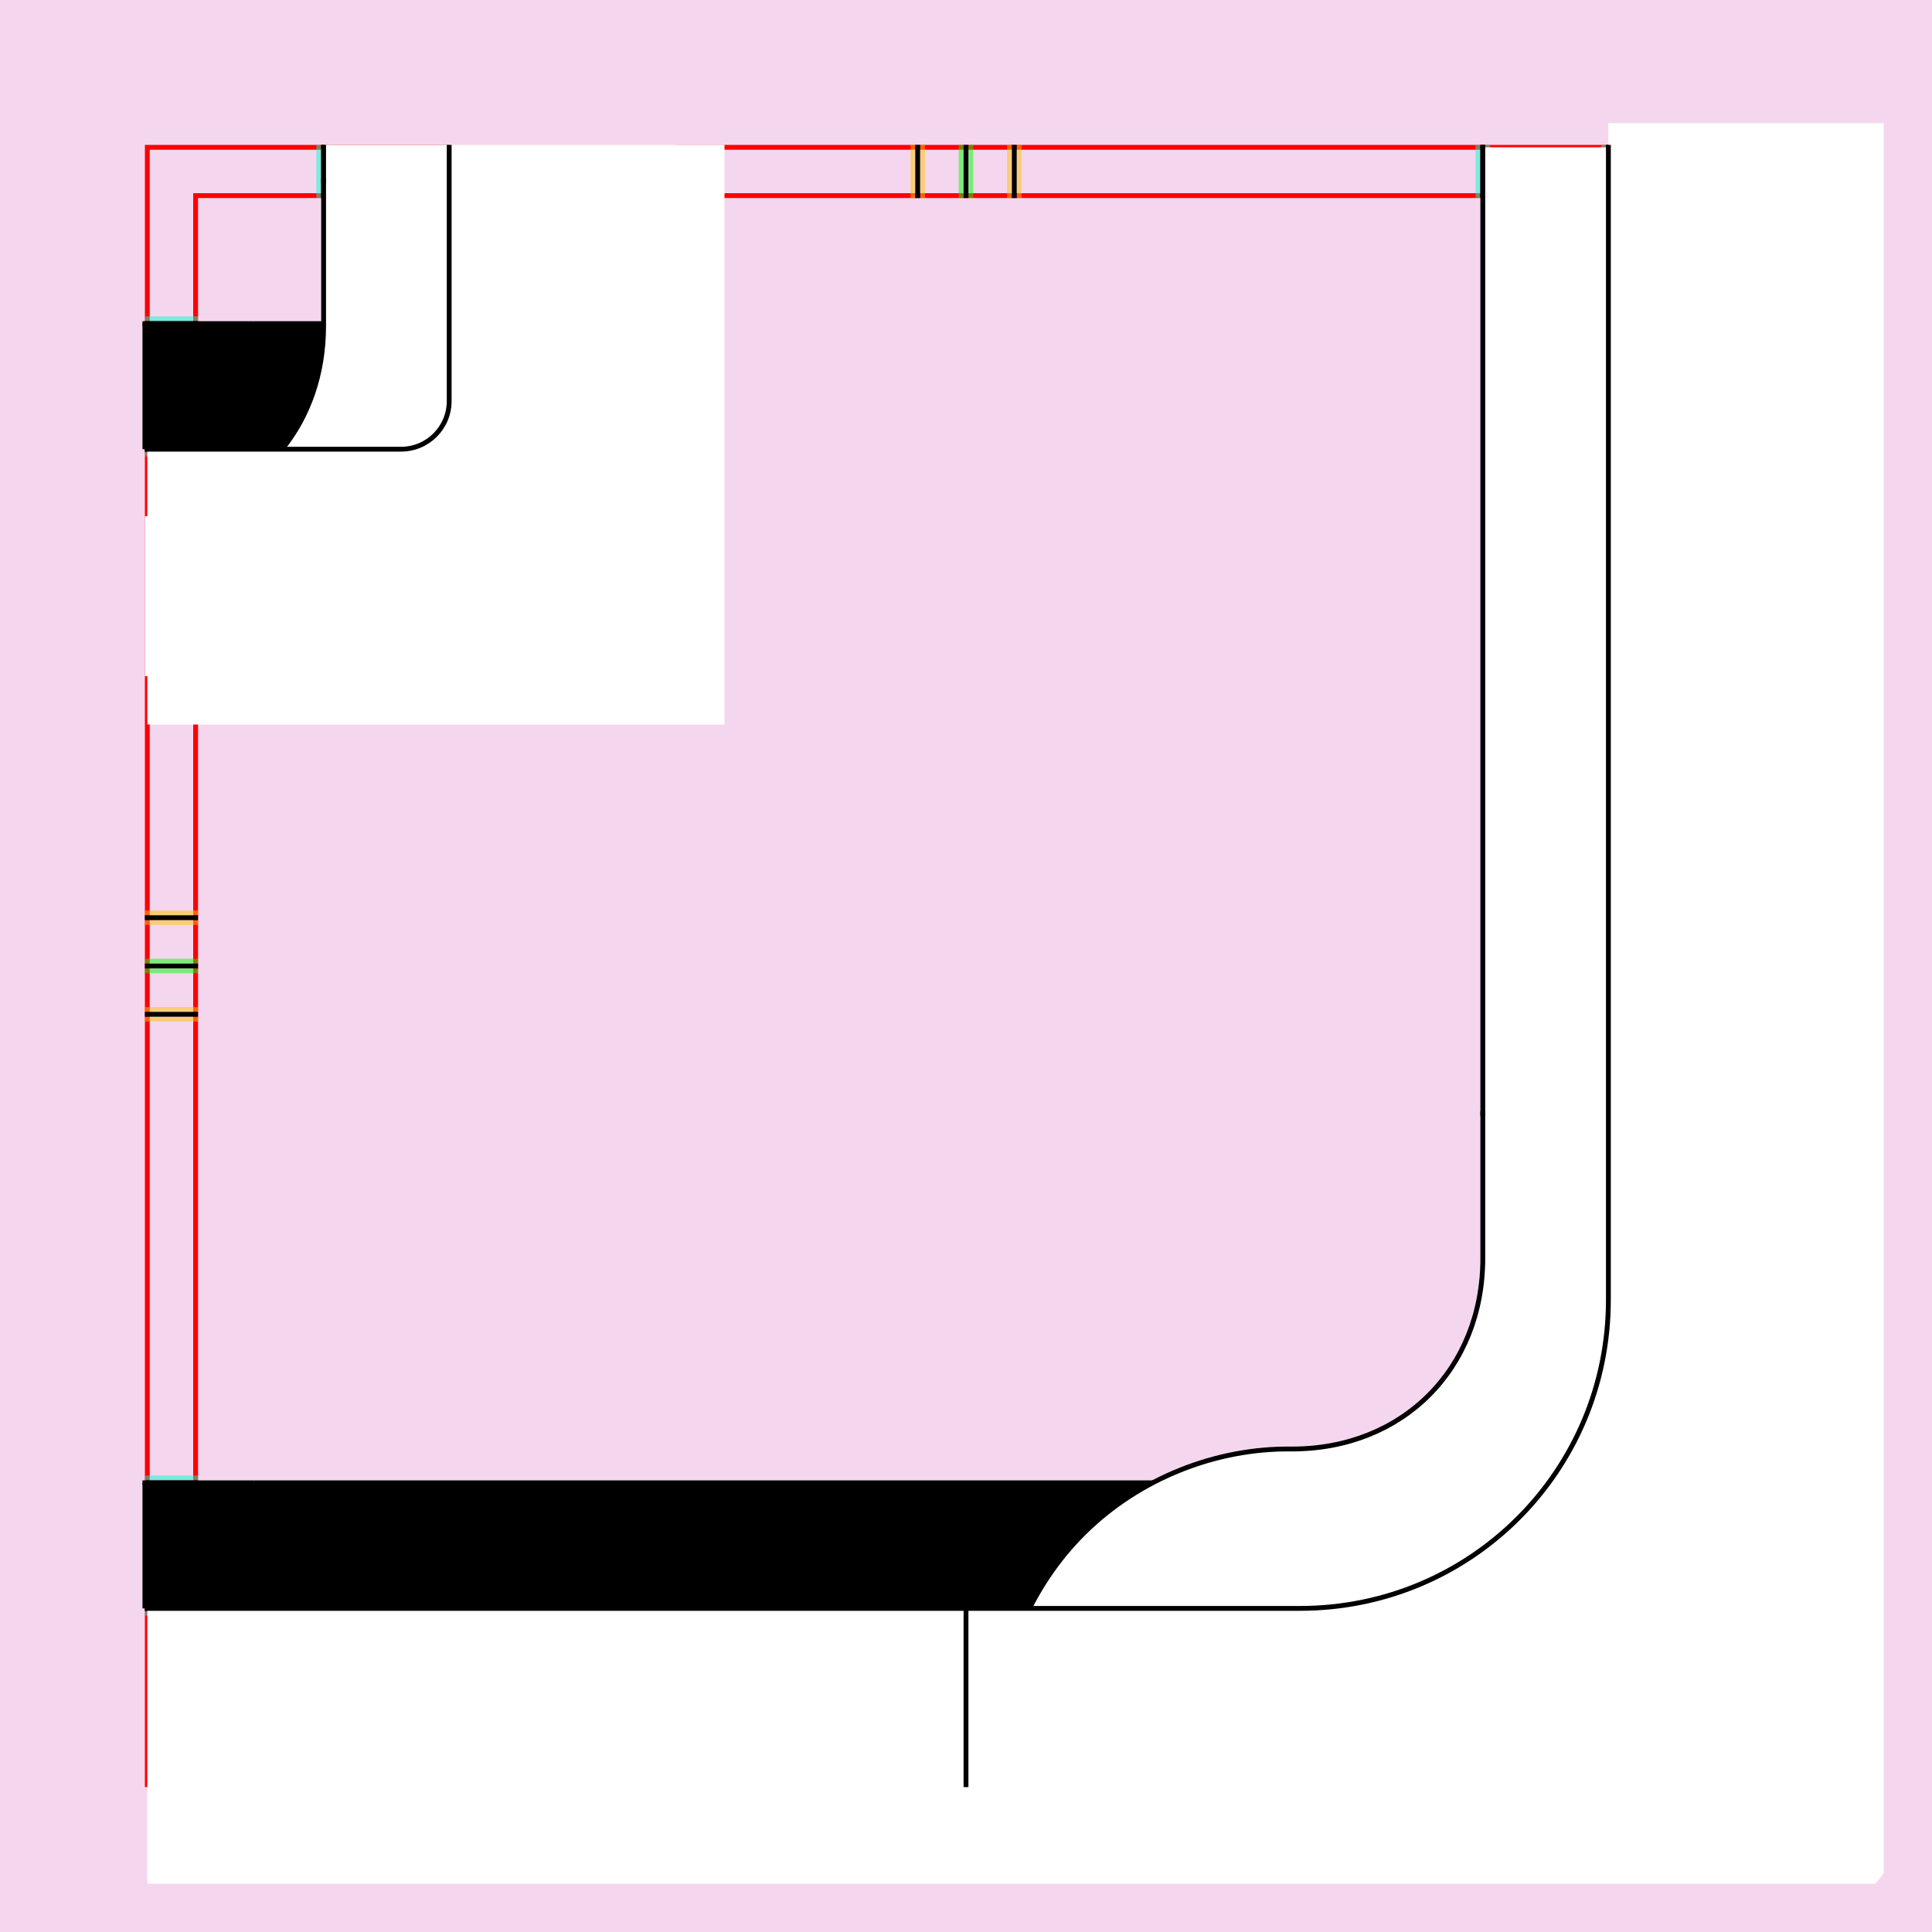
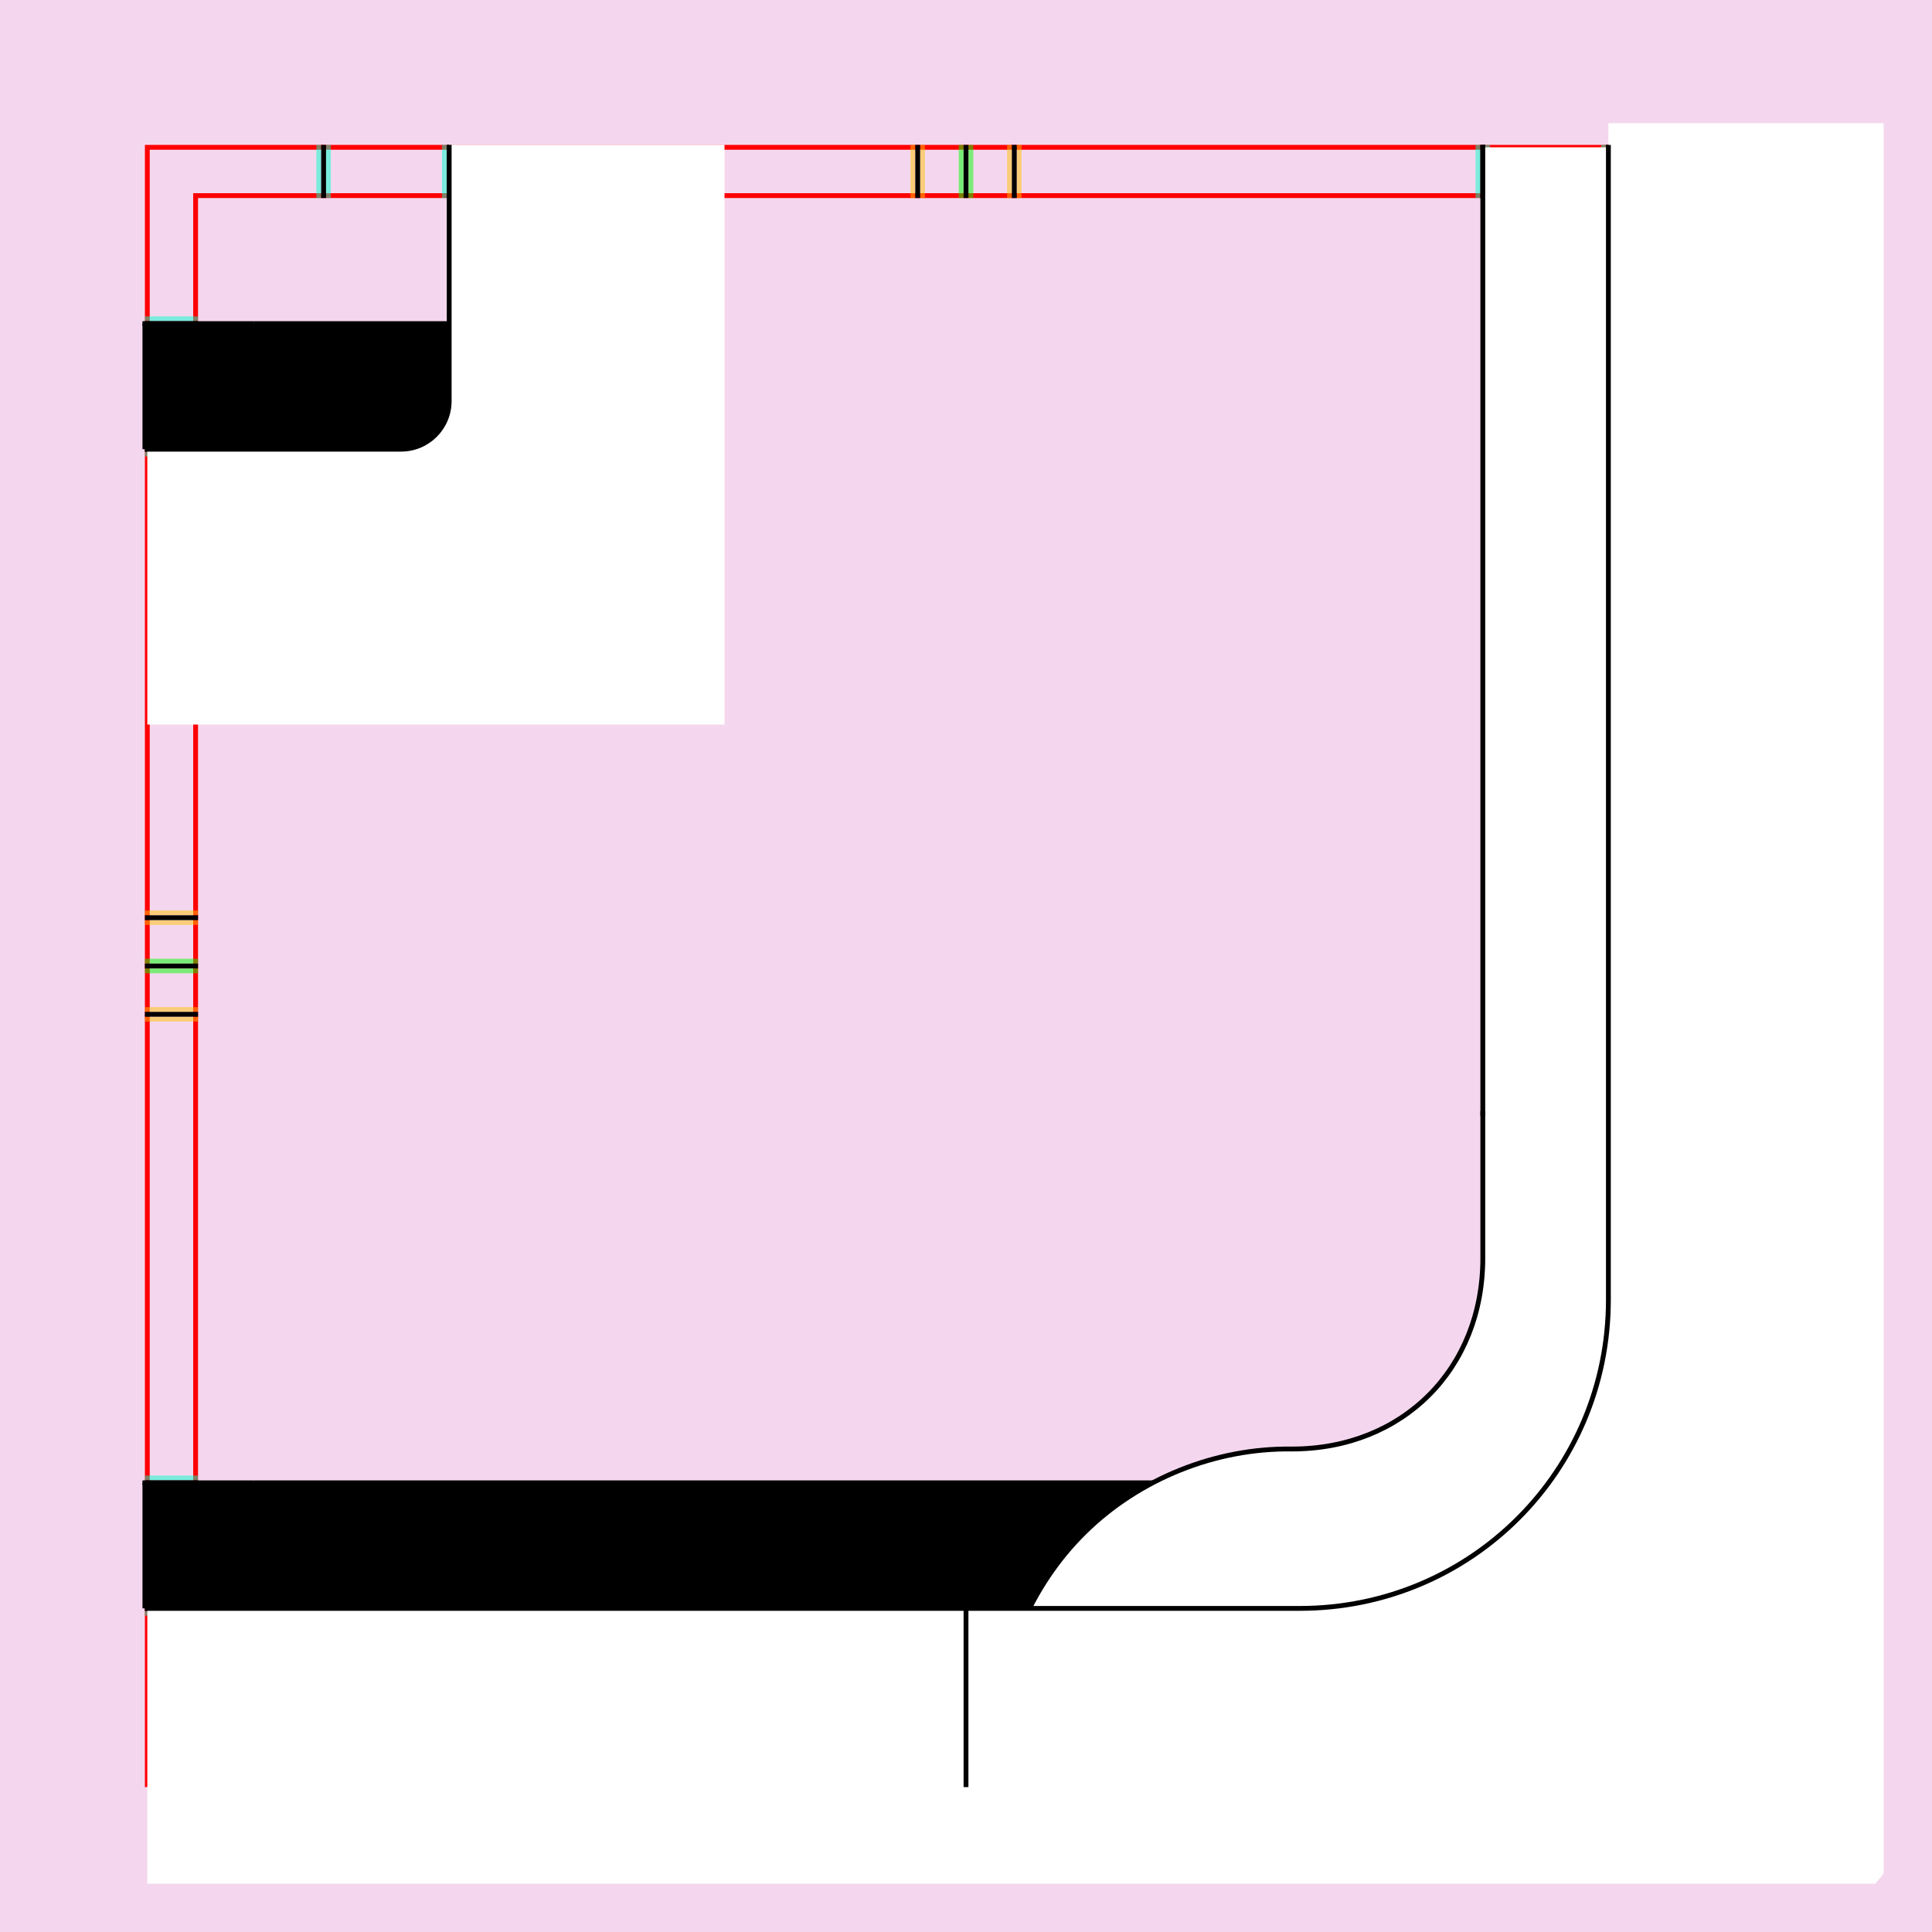
<svg xmlns="http://www.w3.org/2000/svg" style="display:inline" version="1.1" id="svg2902" height="400" width="400">
  <defs id="defs2904" />
  <g id="bg">
    <path style="fill:#f4d7ee" d="M 400,0 400,400 0,400 0,0 z" id="bgrect" />
  </g>
  <g id="XX_referenz" style="display:inline">
    <path id="innerframe" style="fill:none;stroke:#ff0000;stroke-width:1" d="m 40.5,40.5 319,0 0,319 -319,0 0,-319 z" />
    <path id="outerframe" style="fill:none;stroke:#ff0000;stroke-width:1" d="m 30.5,30.5 339,0 0,339 -339,0 0,-339 z" />
    <path style="opacity:0.5;fill:none;stroke:#ffc200;stroke-width:1px;stroke-linecap:square" d="m 189,30.5 0,10" id="ref-S-top-1" />
    <path style="opacity:0.5;fill:none;stroke:#ffc200;stroke-width:1px;stroke-linecap:square" d="m 191,30.5 0,10" id="ref-S-top-2" />
    <path style="opacity:0.5;fill:none;stroke:#ffc200;stroke-width:1px;stroke-linecap:square" d="m 209,30.5 0,10" id="ref-S-top-3" />
    <path style="opacity:0.5;fill:none;stroke:#ffc200;stroke-width:1px;stroke-linecap:square" d="m 211,30.5 0,10" id="ref-S-top-4" />
    <path style="opacity:0.5;fill:none;stroke:#00ff00;stroke-width:1px;stroke-linecap:square" d="m 199,30.5 0,10" id="ref-I-top-1" />
    <path style="opacity:0.5;fill:none;stroke:#00ff00;stroke-width:1px;stroke-linecap:square" d="m 201,30.5 0,10" id="ref-I-top-2" />
    <path style="opacity:0.5;fill:none;stroke:#00ffcc;stroke-width:1px;stroke-linecap:square" d="m 66,30.5 0,10" id="ref-C-top-1" />
    <path style="opacity:0.5;fill:none;stroke:#00ffcc;stroke-width:1px;stroke-linecap:square" d="m 68,30.5 0,10" id="ref-C-top-2" />
    <path style="opacity:0.5;fill:none;stroke:#00ffcc;stroke-width:1px;stroke-linecap:square" d="m 92,30.5 0,10" id="ref-C-top-3" />
    <path style="opacity:0.5;fill:none;stroke:#00ffcc;stroke-width:1px;stroke-linecap:square" d="m 94,30.5 0,10" id="ref-C-top-4" />
    <path style="opacity:0.5;fill:none;stroke:#00ffcc;stroke-width:1px;stroke-linecap:square" d="m 306,30.5 0,10" id="ref-C-top-5" />
    <path style="opacity:0.5;fill:none;stroke:#00ffcc;stroke-width:1px;stroke-linecap:square" d="m 308,30.5 0,10" id="ref-C-top-6" />
    <path style="opacity:0.5;fill:none;stroke:#00ffcc;stroke-width:1px;stroke-linecap:square" d="m 332,30.5 0,10" id="ref-C-top-7" />
    <path style="opacity:0.5;fill:none;stroke:#00ffcc;stroke-width:1px;stroke-linecap:square" d="m 334,30.5 0,10" id="ref-C-top-8" />
    <path style="opacity:0.5;fill:none;stroke:#ffc200;stroke-width:1px;stroke-linecap:square" d="m 369.5,189 -10,0" id="ref-S-right-1" />
    <path style="opacity:0.5;fill:none;stroke:#ffc200;stroke-width:1px;stroke-linecap:square" d="m 369.5,191 -10,0" id="ref-S-right-2" />
    <path style="opacity:0.5;fill:none;stroke:#ffc200;stroke-width:1px;stroke-linecap:square" d="m 369.5,209 -10,0" id="ref-S-right-3" />
    <path style="opacity:0.5;fill:none;stroke:#ffc200;stroke-width:1px;stroke-linecap:square" d="m 369.5,211 -10,0" id="ref-S-right-4" />
    <path style="opacity:0.5;fill:none;stroke:#00ff00;stroke-width:1px;stroke-linecap:square" d="m 369.5,199 -10,0" id="ref-I-right-1" />
    <path style="opacity:0.5;fill:none;stroke:#00ff00;stroke-width:1px;stroke-linecap:square" d="m 369.5,201 -10,0" id="ref-I-right-2" />
    <path style="opacity:0.5;fill:none;stroke:#00ffcc;stroke-width:1px;stroke-linecap:square" d="m 369.5,66 -10,0" id="ref-C-right-1" />
    <path style="opacity:0.5;fill:none;stroke:#00ffcc;stroke-width:1px;stroke-linecap:square" d="m 369.5,68 -10,0" id="ref-C-right-2" />
    <path style="opacity:0.5;fill:none;stroke:#00ffcc;stroke-width:1px;stroke-linecap:square" d="m 369.5,92 -10,0" id="ref-C-right-3" />
    <path style="opacity:0.5;fill:none;stroke:#00ffcc;stroke-width:1px;stroke-linecap:square" d="m 369.5,94 -10,0" id="ref-C-right-4" />
    <path style="opacity:0.5;fill:none;stroke:#00ffcc;stroke-width:1px;stroke-linecap:square" d="m 369.5,306 -10,0" id="ref-C-right-5" />
    <path style="opacity:0.5;fill:none;stroke:#00ffcc;stroke-width:1px;stroke-linecap:square" d="m 369.5,308 -10,0" id="ref-C-right-6" />
    <path style="opacity:0.5;fill:none;stroke:#00ffcc;stroke-width:1px;stroke-linecap:square" d="m 369.5,332 -10,0" id="ref-C-right-7" />
    <path style="opacity:0.5;fill:none;stroke:#00ffcc;stroke-width:1px;stroke-linecap:square" d="m 369.5,334 -10,0" id="ref-C-right-8" />
    <path style="opacity:0.5;fill:none;stroke:#ffc200;stroke-width:1px;stroke-linecap:square" d="m 189,369.5 0,-10" id="ref-S-bottom-1" />
    <path style="opacity:0.5;fill:none;stroke:#ffc200;stroke-width:1px;stroke-linecap:square" d="m 191,369.5 0,-10" id="ref-S-bottom-2" />
    <path style="opacity:0.5;fill:none;stroke:#ffc200;stroke-width:1px;stroke-linecap:square" d="m 209,369.5 0,-10" id="ref-S-bottom-3" />
    <path style="opacity:0.5;fill:none;stroke:#ffc200;stroke-width:1px;stroke-linecap:square" d="m 211,369.5 0,-10" id="ref-S-bottom-4" />
    <path style="opacity:0.5;fill:none;stroke:#00ff00;stroke-width:1px;stroke-linecap:square" d="m 199,369.5 0,-10" id="ref-I-bottom-1" />
    <path style="opacity:0.5;fill:none;stroke:#00ff00;stroke-width:1px;stroke-linecap:square" d="m 201,369.5 0,-10" id="ref-I-bottom-2" />
    <path style="opacity:0.5;fill:none;stroke:#00ffcc;stroke-width:1px;stroke-linecap:square" d="m 66,369.5 0,-10" id="ref-C-bottom-1" />
    <path style="opacity:0.5;fill:none;stroke:#00ffcc;stroke-width:1px;stroke-linecap:square" d="m 68,369.5 0,-10" id="ref-C-bottom-2" />
    <path style="opacity:0.5;fill:none;stroke:#00ffcc;stroke-width:1px;stroke-linecap:square" d="m 92,369.5 0,-10" id="ref-C-bottom-3" />
    <path style="opacity:0.5;fill:none;stroke:#00ffcc;stroke-width:1px;stroke-linecap:square" d="m 94,369.5 0,-10" id="ref-C-bottom-4" />
    <path style="opacity:0.5;fill:none;stroke:#00ffcc;stroke-width:1px;stroke-linecap:square" d="m 306,369.5 0,-10" id="ref-C-bottom-5" />
    <path style="opacity:0.5;fill:none;stroke:#00ffcc;stroke-width:1px;stroke-linecap:square" d="m 308,369.5 0,-10" id="ref-C-bottom-6" />
    <path style="opacity:0.5;fill:none;stroke:#00ffcc;stroke-width:1px;stroke-linecap:square" d="m 332,369.5 0,-10" id="ref-C-bottom-7" />
    <path style="opacity:0.5;fill:none;stroke:#00ffcc;stroke-width:1px;stroke-linecap:square" d="m 334,369.5 0,-10" id="ref-C-bottom-8" />
    <path style="opacity:0.5;fill:none;stroke:#ffc200;stroke-width:1px;stroke-linecap:square" d="m 30.5,189 10,0" id="ref-S-left-1" />
    <path style="opacity:0.5;fill:none;stroke:#ffc200;stroke-width:1px;stroke-linecap:square" d="m 30.5,191 10,0" id="ref-S-left-2" />
    <path style="opacity:0.5;fill:none;stroke:#ffc200;stroke-width:1px;stroke-linecap:square" d="m 30.5,209 10,0" id="ref-S-left-3" />
    <path style="opacity:0.5;fill:none;stroke:#ffc200;stroke-width:1px;stroke-linecap:square" d="m 30.5,211 10,0" id="ref-S-left-4" />
    <path style="opacity:0.5;fill:none;stroke:#00ff00;stroke-width:1px;stroke-linecap:square" d="m 40.5,199 -10,0" id="ref-I-left-1" />
    <path style="opacity:0.5;fill:none;stroke:#00ff00;stroke-width:1px;stroke-linecap:square" d="m 40.5,201 -10,0" id="ref-I-left-2" />
    <path style="opacity:0.5;fill:none;stroke:#00ffcc;stroke-width:1px;stroke-linecap:square" d="m 30.5,66 10,0" id="ref-C-left-1" />
    <path style="opacity:0.5;fill:none;stroke:#00ffcc;stroke-width:1px;stroke-linecap:square" d="m 30.5,68 10,0" id="ref-C-left-2" />
    <path style="opacity:0.5;fill:none;stroke:#00ffcc;stroke-width:1px;stroke-linecap:square" d="m 30.5,92 10,0" id="ref-C-left-3" />
    <path style="opacity:0.5;fill:none;stroke:#00ffcc;stroke-width:1px;stroke-linecap:square" d="m 30.5,94 10,0" id="ref-C-left-4" />
    <path style="opacity:0.5;fill:none;stroke:#00ffcc;stroke-width:1px;stroke-linecap:square" d="m 30.5,306 10,0" id="ref-C-left-5" />
    <path style="opacity:0.5;fill:none;stroke:#00ffcc;stroke-width:1px;stroke-linecap:square" d="m 30.5,308 10,0" id="ref-C-left-6" />
    <path style="opacity:0.5;fill:none;stroke:#00ffcc;stroke-width:1px;stroke-linecap:square" d="m 30.5,332 10,0" id="ref-C-left-7" />
    <path style="opacity:0.5;fill:none;stroke:#00ffcc;stroke-width:1px;stroke-linecap:square" d="m 30.5,334 10,0" id="ref-C-left-8" />
    <path style="fill:none;stroke:#000000;stroke-width:1px;stroke-linecap:square" d="m 190,30.5 0,10" id="S-top-1" />
    <path style="fill:none;stroke:#000000;stroke-width:1px;stroke-linecap:square" d="m 210,30.5 0,10" id="S-top-2" />
    <path style="fill:none;stroke:#000000;stroke-width:1px;stroke-linecap:square" d="m 369.5,190 -10,0" id="S-right-1" />
    <path style="fill:none;stroke:#000000;stroke-width:1px;stroke-linecap:square" d="m 369.5,210 -10,0" id="S-right-2" />
    <path style="fill:none;stroke:#000000;stroke-width:1px;stroke-linecap:square" d="m 190,369.5 0,-10" id="S-bottom-1" />
    <path style="fill:none;stroke:#000000;stroke-width:1px;stroke-linecap:square" d="m 210,369.5 0,-10" id="S-bottom-2" />
    <path style="fill:none;stroke:#000000;stroke-width:1px;stroke-linecap:square" d="m 30.5,190 10,0" id="S-left-1" />
    <path style="fill:none;stroke:#000000;stroke-width:1px;stroke-linecap:square" d="m 30.5,210 10,0" id="S-left-2" />
    <path style="fill:none;stroke:#000000;stroke-width:1px;stroke-linecap:square" d="m 200,30.5 0,10" id="I-top-1" />
    <path style="fill:none;stroke:#000000;stroke-width:1px;stroke-linecap:square" d="m 369.5,200 -10,0" id="I-right-1" />
    <path style="fill:none;stroke:#000000;stroke-width:1px;stroke-linecap:square" d="m 200,369.5 0,-10" id="I-bottom-1" />
    <path style="fill:none;stroke:#000000;stroke-width:1px;stroke-linecap:square" d="m 40.5,200 -10,0" id="I-left-1" />
    <path style="fill:none;stroke:#000000;stroke-width:1px;stroke-linecap:square" d="m 67,30.5 0,10" id="C-top-1" />
    <path style="fill:none;stroke:#000000;stroke-width:1px;stroke-linecap:square" d="m 93,30.5 0,10" id="C-top-2" />
    <path style="fill:none;stroke:#000000;stroke-width:1px;stroke-linecap:square" d="m 307,30.5 0,10" id="C-top-3" />
    <path style="fill:none;stroke:#000000;stroke-width:1px;stroke-linecap:square" d="m 333,30.5 0,10" id="C-top-4" />
    <path style="fill:none;stroke:#000000;stroke-width:1px;stroke-linecap:square" d="m 369.5,67 -10,0" id="C-right-1" />
    <path style="fill:none;stroke:#000000;stroke-width:1px;stroke-linecap:square" d="m 369.5,93 -10,0" id="C-right-2" />
    <path style="fill:none;stroke:#000000;stroke-width:1px;stroke-linecap:square" d="m 369.5,307 -10,0" id="C-right-3" />
    <path style="fill:none;stroke:#000000;stroke-width:1px;stroke-linecap:square" d="m 369.5,333 -10,0" id="C-right-4" />
    <path style="fill:none;stroke:#000000;stroke-width:1px;stroke-linecap:square" d="m 67,369.5 0,-10" id="C-bottom-1" />
    <path style="fill:none;stroke:#000000;stroke-width:1px;stroke-linecap:square" d="m 93,369.5 0,-10" id="C-bottom-2" />
    <path style="fill:none;stroke:#000000;stroke-width:1px;stroke-linecap:square" d="m 307,369.5 0,-10" id="C-bottom-3" />
    <path style="fill:none;stroke:#000000;stroke-width:1px;stroke-linecap:square" d="m 333,369.5 0,-10" id="C-bottom-4" />
    <path style="fill:none;stroke:#000000;stroke-width:1px;stroke-linecap:square" d="m 30.5,67 10,0" id="C-left-1" />
    <path style="fill:none;stroke:#000000;stroke-width:1px;stroke-linecap:square" d="m 30.5,93 10,0" id="C-left-2" />
    <path style="fill:none;stroke:#000000;stroke-width:1px;stroke-linecap:square" d="m 30.5,307 10,0" id="C-left-3" />
    <path style="fill:none;stroke:#000000;stroke-width:1px;stroke-linecap:square" d="m 30.5,333 10,0" id="C-left-4" />
  </g>
  <g id="layer4" style="display:inline">
    <path style="fill:#000000;stroke:none;display:inline" d="m 29.5,307 316,0 0,26 -316,0 z" id="S-bottom-2-6" zpos="-2500" />
    <path style="fill:none;stroke:#000000;display:inline" d="m 29.5,307 23,0" id="path4023" />
-     <path style="fill:none;stroke:#000000;display:inline" d="m 52.5,307 293,0" id="path4019" zpos="-2500" />
+     <path style="fill:none;stroke:#000000;stroke-width:1;display:inline" d="m 52.5,307 293,0" id="path4019" zpos="-2500" />
    <path zpos="-2500" id="path3129" d="m 29.5,67 76,0 0,26 -76,0 z" style="fill:#000000;stroke:none;display:inline" />
    <path id="path3131" d="m 29.5,67 23,0" style="fill:none;stroke:#000000;display:inline" />
-     <path zpos="-2500" id="path3133" d="m 52.5,67 53,0" style="fill:none;stroke:#000000;display:inline" />
+     <path zpos="-2500" id="path3133" d="m 52.5,67 53,0" style="fill:none;stroke:#000000;stroke-width:1;display:inline" />
  </g>
  <g id="layer3" style="display:none">
    <path style="font-size:medium;font-style:normal;font-variant:normal;font-weight:normal;font-stretch:normal;text-indent:0;text-align:start;text-decoration:none;line-height:normal;letter-spacing:normal;word-spacing:normal;text-transform:none;direction:ltr;block-progression:tb;writing-mode:lr-tb;text-anchor:start;baseline-shift:baseline;color:#000000;fill:#ffffff;stroke:none;stroke-width:1;marker:none;visibility:visible;display:inline;overflow:visible;enable-background:accumulate;font-family:Sans;-inkscape-font-specification:Sans" d="m 307,30.5 60,-0.688 0,202.375 C 367,296.943 374.553,350 249.188,350 l -23.375,0 c -7.925,0.112 -15.845,-3.071 -21.489,-8.635 -5.644,-5.564 -8.938,-13.439 -8.938,-21.365 0,-7.925 3.295,-15.8 8.938,-21.365 5.644,-5.564 13.564,-8.747 21.489,-8.635 l 23.375,0 C 281.74,290 307,264.74 307,232.188 z" id="rect3131-3" zpos="-2400" />
    <path style="font-size:medium;font-style:normal;font-variant:normal;font-weight:normal;font-stretch:normal;text-indent:0;text-align:start;text-decoration:none;line-height:normal;letter-spacing:normal;word-spacing:normal;text-transform:none;direction:ltr;block-progression:tb;writing-mode:lr-tb;text-anchor:start;baseline-shift:baseline;color:#000000;fill:none;stroke:#000000;stroke-width:1;stroke-miterlimit:4;stroke-dasharray:none;marker:none;visibility:visible;display:inline;overflow:visible;enable-background:accumulate;font-family:Sans;-inkscape-font-specification:Sans" d="M 367,232.188 C 367,296.943 313.943,350 249.188,350 l -23.375,0 c -7.925,0.112 -15.845,-3.071 -21.489,-8.635 -5.644,-5.564 -8.938,-13.439 -8.938,-21.365 0,-7.925 3.295,-15.8 8.938,-21.365 5.644,-5.564 13.564,-8.747 21.489,-8.635 l 23.375,0 C 281.74,290 307,264.74 307,232.188" id="path3991" zpos="-2400" />
    <path style="font-size:medium;font-style:normal;font-variant:normal;font-weight:normal;font-stretch:normal;text-indent:0;text-align:start;text-decoration:none;line-height:normal;letter-spacing:normal;word-spacing:normal;text-transform:none;direction:ltr;block-progression:tb;writing-mode:lr-tb;text-anchor:start;baseline-shift:baseline;color:#000000;fill:none;stroke:#000000;stroke-width:1;stroke-miterlimit:4;stroke-dasharray:none;marker:none;visibility:visible;display:inline;overflow:visible;enable-background:accumulate;font-family:Sans;-inkscape-font-specification:Sans" d="m 307,232.188 0,-71.688 0,-130" id="path3966" />
  </g>
  <g style="display:none" id="g3196">
    <path style="font-size:medium;font-style:normal;font-variant:normal;font-weight:normal;font-stretch:normal;text-indent:0;text-align:start;text-decoration:none;line-height:normal;letter-spacing:normal;word-spacing:normal;text-transform:none;direction:ltr;block-progression:tb;writing-mode:lr-tb;text-anchor:start;baseline-shift:baseline;color:#000000;fill:#ffffff;stroke:none;stroke-width:1;marker:none;visibility:visible;display:inline;overflow:visible;enable-background:accumulate;font-family:Sans;-inkscape-font-specification:Sans" d="m 67,30 0,22.188 C 67,77.354 51.893,98.135 30,106.281 L 30,140 l 81.75,0 C 129.175,118.377 127,86.978 127,52.188 L 127,30 67,30 z" id="rect3131-3-3" zpos="-2300" />
    <path style="font-size:medium;font-style:normal;font-variant:normal;font-weight:normal;font-stretch:normal;text-indent:0;text-align:start;text-decoration:none;line-height:normal;letter-spacing:normal;word-spacing:normal;text-transform:none;direction:ltr;block-progression:tb;writing-mode:lr-tb;text-anchor:start;baseline-shift:baseline;color:#000000;fill:none;stroke:#000000;stroke-width:1;stroke-miterlimit:4;stroke-dasharray:none;marker:none;visibility:visible;display:inline;overflow:visible;enable-background:accumulate;font-family:Sans;-inkscape-font-specification:Sans" d="M 34.845,104.252 C 54.095,94.997 67,75.456 67,52.188" id="path3991-5" zpos="-2300" />
    <path style="font-size:medium;font-style:normal;font-variant:normal;font-weight:normal;font-stretch:normal;text-indent:0;text-align:start;text-decoration:none;line-height:normal;letter-spacing:normal;word-spacing:normal;text-transform:none;direction:ltr;block-progression:tb;writing-mode:lr-tb;text-anchor:start;baseline-shift:baseline;color:#000000;fill:none;stroke:#000000;stroke-width:1;stroke-linecap:square;stroke-miterlimit:4;stroke-dasharray:none;marker:none;visibility:visible;display:inline;overflow:visible;enable-background:accumulate;font-family:Sans;-inkscape-font-specification:Sans" d="M 67,52.188 67,30.5" id="path3966-6" />
  </g>
  <g id="layer5" style="display:none">
    <path style="fill:#ffffff;stroke:none;display:inline" d="M 307,261.188 C 307,293.74 281.74,319 249.188,319 l -23.375,0 c -7.925,-0.112 -15.845,3.071 -21.489,8.635 -5.644,5.564 -8.938,13.439 -8.938,21.365 0,7.925 3.295,15.8 8.938,21.365 5.644,5.564 13.564,8.747 21.489,8.635 l 23.375,0 C 313.943,379 367,325.943 367,261.188 L 367,30.5 l -60,0 0,130 z" id="S-right-2-9" zpos="-2400" />
    <path style="fill:none;stroke:#000000;stroke-width:1px;stroke-linecap:square;display:inline" d="m 307,30.5 0,170" id="path4075" />
    <path style="fill:none;stroke:#000000;stroke-width:1px;stroke-linecap:square;display:inline" d="m 307,200.5 0,60.688 C 307,293.74 281.74,319 249.188,319 l -23.375,0 c -7.925,-0.112 -15.845,3.071 -21.489,8.635 -5.644,5.564 -8.938,13.439 -8.938,21.365 0,7.925 3.295,15.8 8.938,21.365 5.644,5.564 13.564,8.747 21.489,8.635 l 23.375,0" id="path4071" zpos="-2400" />
  </g>
  <g style="display:none" id="g4077">
    <path zpos="-2400" id="path4079" d="M 307,231.188 C 307,263.74 281.74,289 249.188,289 l -23.375,0 c -7.925,-0.112 -15.845,3.071 -21.489,8.635 -5.644,5.564 -8.938,13.439 -8.938,21.365 0,7.925 3.295,15.8 8.938,21.365 5.644,5.564 13.564,8.747 21.489,8.635 l 23.375,0 C 374.553,349 367,276.164 367,231.188 L 367,30.5 l -60,0 0,130 z" style="fill:#ffffff;stroke:none;display:inline" />
    <path id="path4081" d="m 307,30.5 0,170" style="fill:none;stroke:#000000;stroke-width:1px;stroke-linecap:square;display:inline" />
    <path zpos="-2400" id="path4083" d="m 307,200.5 0,30.688 C 307,263.74 281.74,289 249.188,289 l -23.375,0 c -7.925,-0.112 -15.845,3.071 -21.489,8.635 -5.644,5.564 -8.938,13.439 -8.938,21.365 0,7.925 3.295,15.8 8.938,21.365 5.644,5.564 13.564,8.747 21.489,8.635 l 23.375,0" style="fill:none;stroke:#000000;stroke-width:1px;stroke-linecap:square;display:inline" />
  </g>
  <g id="g3212" style="display:none">
    <path style="fill:#ffffff;stroke:none;display:inline" d="m 67,30 0,10.188 C 67,65.354 51.893,86.135 30,94.281 L 30,140 91.594,140 C 130.585,115.522 127,71.231 127,40.188 L 127,30 67,30 z" id="path3214" zpos="-2300" />
    <path style="fill:none;stroke:#000000;stroke-width:1px;stroke-linecap:square;display:inline" d="m 67,30.5 0,9.688" id="path4171" />
    <path style="fill:none;stroke:#000000;stroke-width:1px;stroke-linecap:square;display:inline" d="M 67,40.188 C 67,64.578 52.82,84.874 32.017,93.519" id="path3218" zpos="-2300" />
  </g>
  <g id="g4085" style="display:none">
    <path style="fill:#ffffff;stroke:none;display:inline" d="M 307,266.188 C 307,298.74 281.74,324 249.188,324 l -63.375,0 c -7.925,-0.112 -15.845,3.071 -21.489,8.635 -5.644,5.564 -8.938,13.439 -8.938,21.365 0,7.925 3.295,15.8 8.938,21.365 5.644,5.564 13.564,8.747 21.489,8.635 l 63.375,0 C 313.943,384 367,330.943 367,266.188 L 367,30.5 l -60,0 0,130 z" id="path4087" zpos="-2400" />
    <path style="fill:none;stroke:#000000;stroke-width:1px;stroke-linecap:square;display:inline" d="m 307,30.5 0,205" id="path4089" />
    <path style="fill:none;stroke:#000000;stroke-width:1px;stroke-linecap:square;display:inline" d="m 307,235.5 0,30.688 C 307,298.74 281.74,324 249.188,324 l -63.375,0 c -7.925,-0.112 -15.845,3.071 -21.489,8.635 -5.644,5.564 -8.938,13.439 -8.938,21.365 0,7.925 3.295,15.8 8.938,21.365 5.644,5.564 13.564,8.747 21.489,8.635 l 63.375,0" id="path4091" zpos="-2400" />
  </g>
  <g id="layer6" style="display:none">
    <path style="fill:#ffffff;stroke:none;display:inline" d="M 387,325.531 C 357.652,358.818 314.798,380 267.5,380 c -15.849,0.224 -31.681,-6.152 -42.969,-17.281 -11.287,-11.129 -17.875,-26.868 -17.875,-42.719 0,-15.851 6.588,-31.59 17.875,-42.719 C 235.819,266.152 251.651,259.776 267.5,260 290.421,260 307,243.421 307,220.5 l 0,-60 0,-130 80,0 z" id="S-right-2-2" zpos="-2400" />
    <path style="fill:none;stroke:#000000;stroke-width:1px;stroke-linecap:square;display:inline" d="m 267.5,380 c -15.849,0.224 -31.681,-6.152 -42.969,-17.281 -11.287,-11.129 -17.875,-26.868 -17.875,-42.719 0,-15.851 6.588,-31.59 17.875,-42.719 C 235.819,266.152 251.651,259.776 267.5,260 290.421,260 307,243.421 307,220.5 l 0,-30" id="path4145" zpos="-2400" />
    <path style="fill:none;stroke:#000000;stroke-width:1px;stroke-linecap:square;display:inline" d="m 307,190.5 0,-160" id="path4141" />
  </g>
-   <g style="display:inline" id="g3228">
+   <g style="display:none" id="g3228">
    <path style="fill:#ffffff;stroke:none;display:inline" d="m 67,30 0,37.5 c 0,22.076 -15.388,38.243 -37,39.406 L 30,140 l 110,0 0,-110 -73,0 z" id="path3230" zpos="-2300" />
    <path zpos="-2300" id="path3232" d="M 36.125,106.176 C 54.465,102.566 67,87.43 67,67.5 l 0,-30" style="fill:none;stroke:#000000;stroke-width:1px;stroke-linecap:square;display:inline" />
    <path id="path3234" d="m 67,37.5 0,-7" style="fill:none;stroke:#000000;stroke-width:1px;stroke-linecap:square;display:inline" />
  </g>
  <g style="display:none" id="g4147">
    <path zpos="-2400" id="path4149" d="m 206.656,380 c 0,-15.851 6.588,-31.59 17.875,-42.719 C 235.819,326.152 251.651,319.776 267.5,320 290.421,320 307,303.421 307,280.5 l 0,-120 0,-130 80,0 -20,335.031" style="fill:#ffffff;stroke:none;display:inline" />
    <path zpos="-2400" id="path4151" d="m 206.656,380 c 0,-15.851 6.588,-31.59 17.875,-42.719 C 235.819,326.152 251.651,319.776 267.5,320 290.421,320 307,303.421 307,280.5 l 0,-30" style="fill:none;stroke:#000000;stroke-width:1px;stroke-linecap:square;display:inline" />
    <path id="path4153" d="m 307,250.5 0,-220" style="fill:none;stroke:#000000;stroke-width:1px;stroke-linecap:square;display:inline" />
  </g>
  <g style="display:inline" id="g4155">
    <path zpos="-2400" id="path4157" d="m 206.656,360 c 0,-15.851 6.588,-31.59 17.875,-42.719 C 235.819,306.152 251.651,299.776 267.5,300 290.421,300 307,283.421 307,260.5 l 0,-100 0,-130 80,0 0,335.031 z" style="fill:#ffffff;stroke:none;display:inline" />
    <path zpos="-2400" id="path4159" d="m 206.656,360 c 0,-15.851 6.588,-31.59 17.875,-42.719 C 235.819,306.152 251.651,299.776 267.5,300 290.421,300 307,283.421 307,260.5 l 0,-30" style="fill:none;stroke:#000000;stroke-width:1px;stroke-linecap:square;display:inline" />
    <path id="path4161" d="m 307,230.5 0,-200" style="fill:none;stroke:#000000;stroke-width:1px;stroke-linecap:square;display:inline" />
  </g>
  <g id="layer2" style="display:inline">
    <path style="fill:#ffffff;stroke:none;display:inline" d="m 333,25.5 0,243.625 C 333,304.51 304.51,333 269.125,333 l -228.625,0 -10,0 0,57 357.781,0 c 0.587,-0.706 1.163,-1.425 1.719,-2.156 L 390,25.5 l -57,0 z" id="path3995" zpos="-2300" />
    <path style="fill:none;stroke:#000000;stroke-width:1px;stroke-linecap:square;display:inline" d="m 333,30.5 0,13 0,225.629 C 333,304.513 304.513,333 269.129,333 L 40.5,333 l -10,0" id="S-right-1-5" />
  </g>
  <g style="display:none" id="g3252">
    <path style="fill:#ffffff;stroke:none;display:inline" d="m 93,30.5 0,11 C 93,71.712 64.308,93 40.5,93 l -10,0 0,57 117.781,0 c 0.587,-0.706 1.163,-1.425 1.719,-2.156 L 150,30.5 l -57,0 z" id="path3284" zpos="-2300" />
    <path id="path3256" d="m 93,30.5 0,11 C 93,71.712 64.308,93 40.5,93 l -10,0" style="fill:none;stroke:#000000;stroke-width:1px;stroke-linecap:square;display:inline" />
  </g>
  <g id="layer7" style="display:none">
    <path style="fill:#ffffff;stroke:none;display:inline" d="m 333,25.969 0,297.062 C 333,328.561 328.561,333 323.031,333 L 40.5,333 l -10,0 0,57 359.5,0 0,-364.031 -57,0 z" id="path4203" zpos="-2300" />
    <path style="fill:none;stroke:#000000;stroke-width:1px;stroke-linecap:square;display:inline" d="m 30.5,333 10,0 282.519,0 C 328.549,333 333,328.549 333,323.019 L 333,43.5 l 0,-13" id="S-bottom-1-0" />
  </g>
  <g style="display:inline" id="g3260">
    <path zpos="-2300" id="path3262" d="m 93,29.969 0,53.062 C 93,88.561 88.561,93 83.031,93 L 40.5,93 l -10,0 0,57 119.5,0 0,-120.031 z" style="fill:#ffffff;stroke:none;display:inline" />
    <path id="path3264" d="m 30.5,93 10,0 42.519,0 C 88.549,93 93,88.549 93,83.019 L 93,47.5 l 0,-17" style="fill:none;stroke:#000000;stroke-width:1px;stroke-linecap:square;display:inline" />
  </g>
-   <g id="layer1">
+   <g id="layer1" style="display:inline">
    <path style="fill:none;stroke:#000000;stroke-width:1px;stroke-linecap:square;display:inline" d="m 200,369.5 0,-36" id="I-bottom-1-9" zpos="-1" />
  </g>
</svg>
